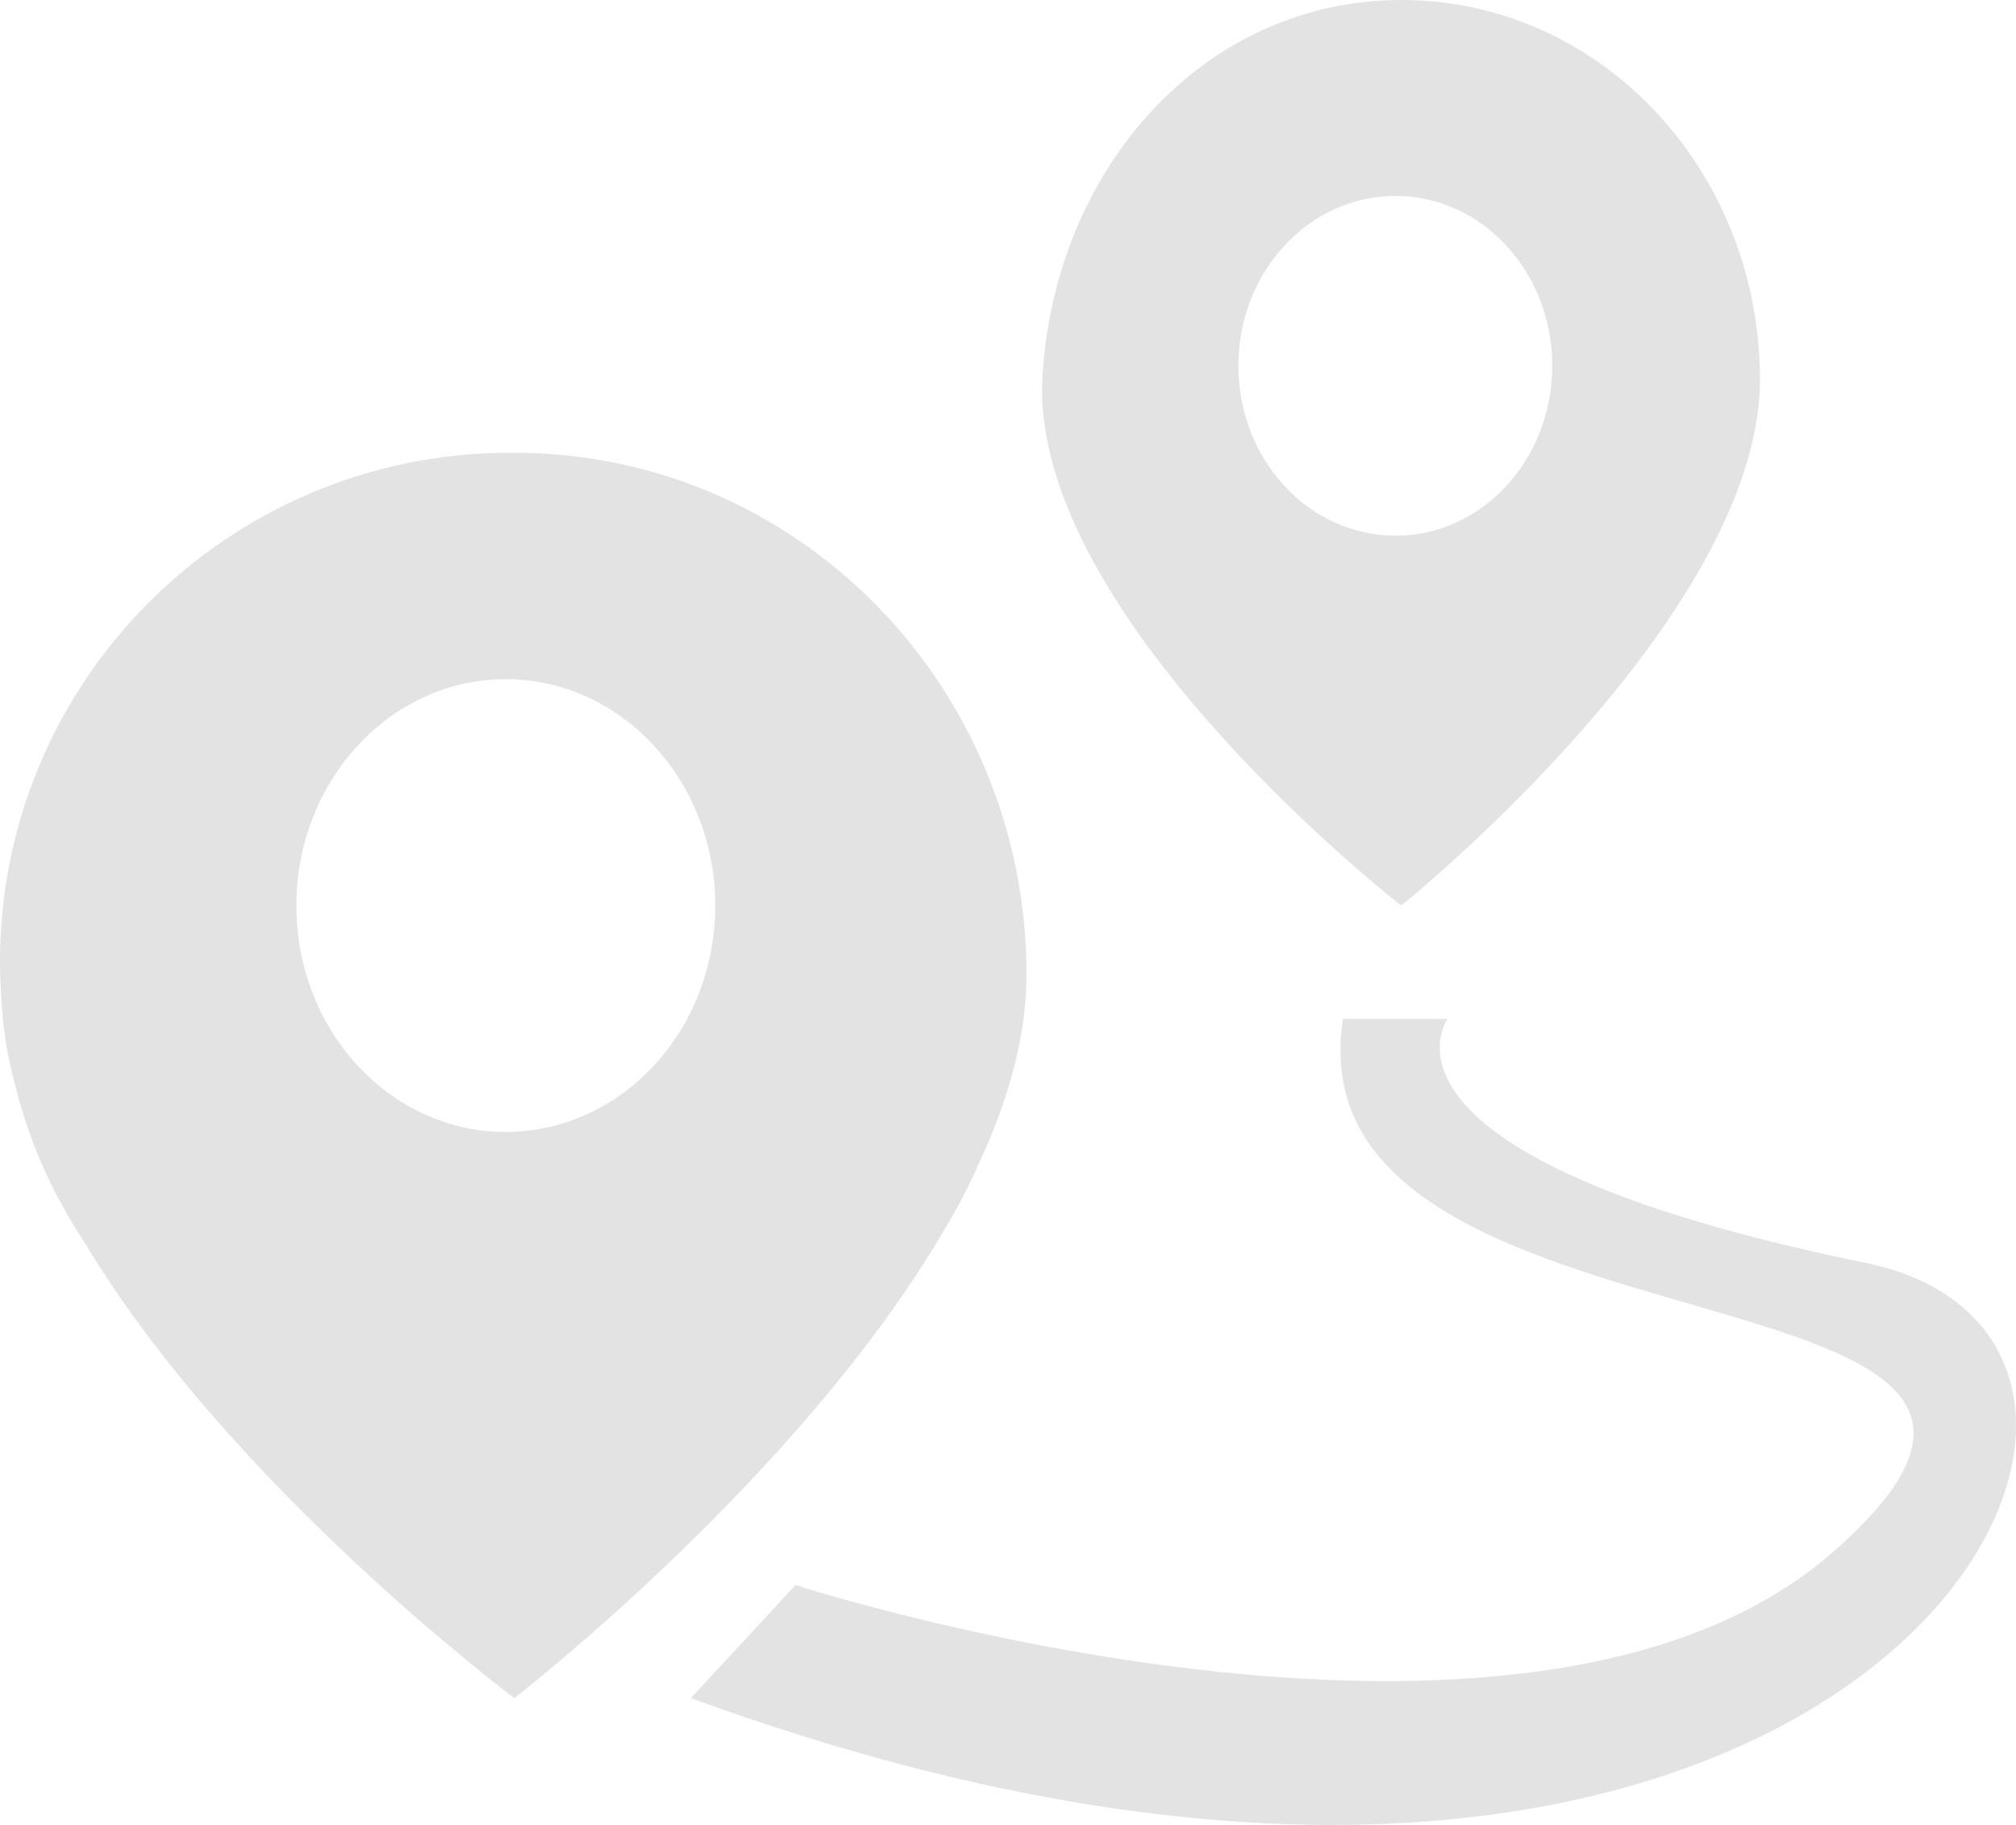
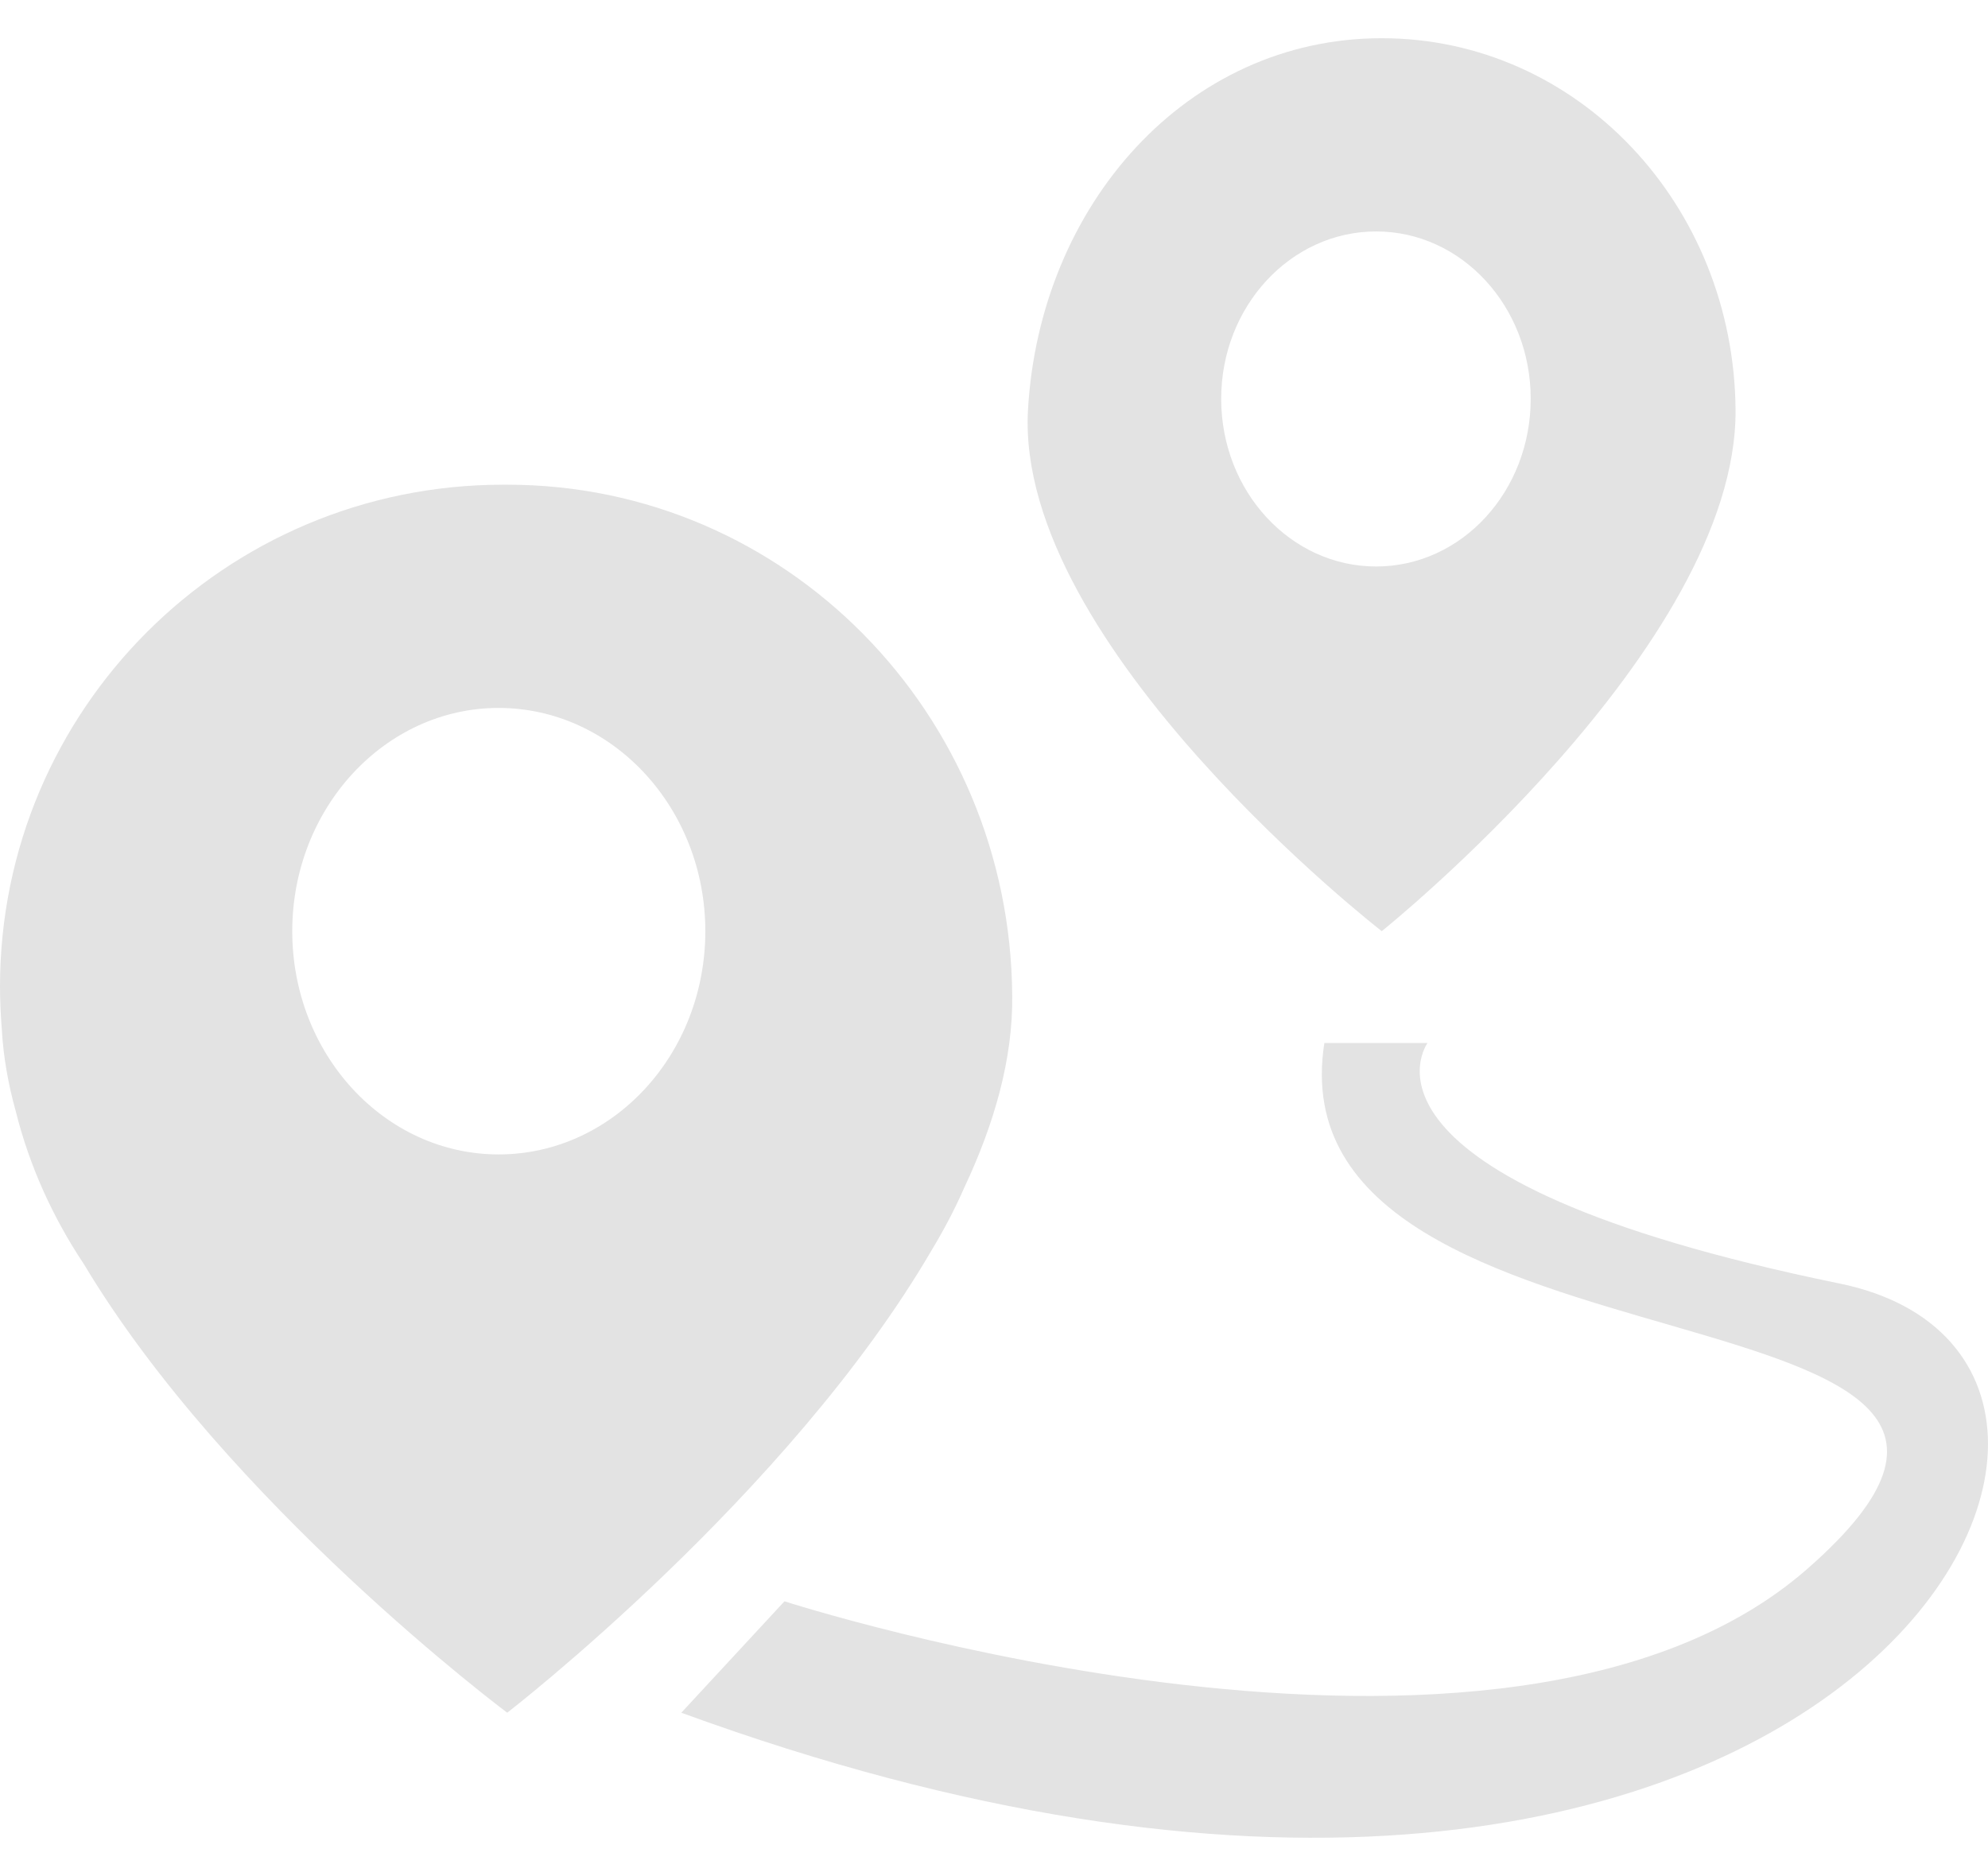
- <svg xmlns="http://www.w3.org/2000/svg" width="52.989" height="47.963" viewBox="0 0 52.989 47.963" fill="none">
+ <svg xmlns="http://www.w3.org/2000/svg" width="52.989" height="50" viewBox="0 0 52.989 47.963" fill="none">
  <path id="路径 1" fill-rule="evenodd" style="fill:#E3E3E3" opacity="1" d="M36.83,23.8c0,0 -9.78,-7.59 -9.43,-13.89c0.31,-5.46 4.23,-9.91 9.43,-9.91c5.21,0 9.39,4.43 9.43,9.91c0.04,6.3 -9.43,13.89 -9.43,13.89zM32.55,9.61c0,2.47 1.85,4.47 4.13,4.47c2.28,0 4.12,-2 4.12,-4.47c0,-2.46 -1.84,-4.46 -4.12,-4.46c-2.28,0 -4.13,2 -4.13,4.46zM24.84,32.29c-3.81,6.54 -11.32,12.34 -11.32,12.34c0,0 -7.46,-5.57 -11.28,-11.95c-0.82,-1.23 -1.45,-2.6 -1.82,-4.08c-0.2,-0.72 -0.33,-1.45 -0.37,-2.16c-0.03,-0.39 -0.05,-0.77 -0.05,-1.16c0,-7.39 6,-13.38 13.41,-13.38c0.02,0 0.04,0 0.06,0c0.01,0 0.03,0 0.05,0c7.43,0 13.41,6.1 13.46,13.62c0.02,1.67 -0.47,3.4 -1.28,5.12c-0.25,0.57 -0.54,1.12 -0.86,1.65zM18.8,23.8c0,-3.28 -2.47,-5.95 -5.51,-5.95c-3.03,0 -5.5,2.67 -5.5,5.95c0,3.29 2.47,5.95 5.5,5.95c3.04,0 5.51,-2.66 5.51,-5.95zM49.03,33.19c10.59,2.17 -0.19,22.65 -30.87,11.44l2.75,-2.97c0,0 19.19,6.22 27.27,-0.87c9.14,-8.01 -14.36,-4.55 -12.88,-14.01h2.75c0,0 -2.65,3.62 10.98,6.41z" />
</svg>
